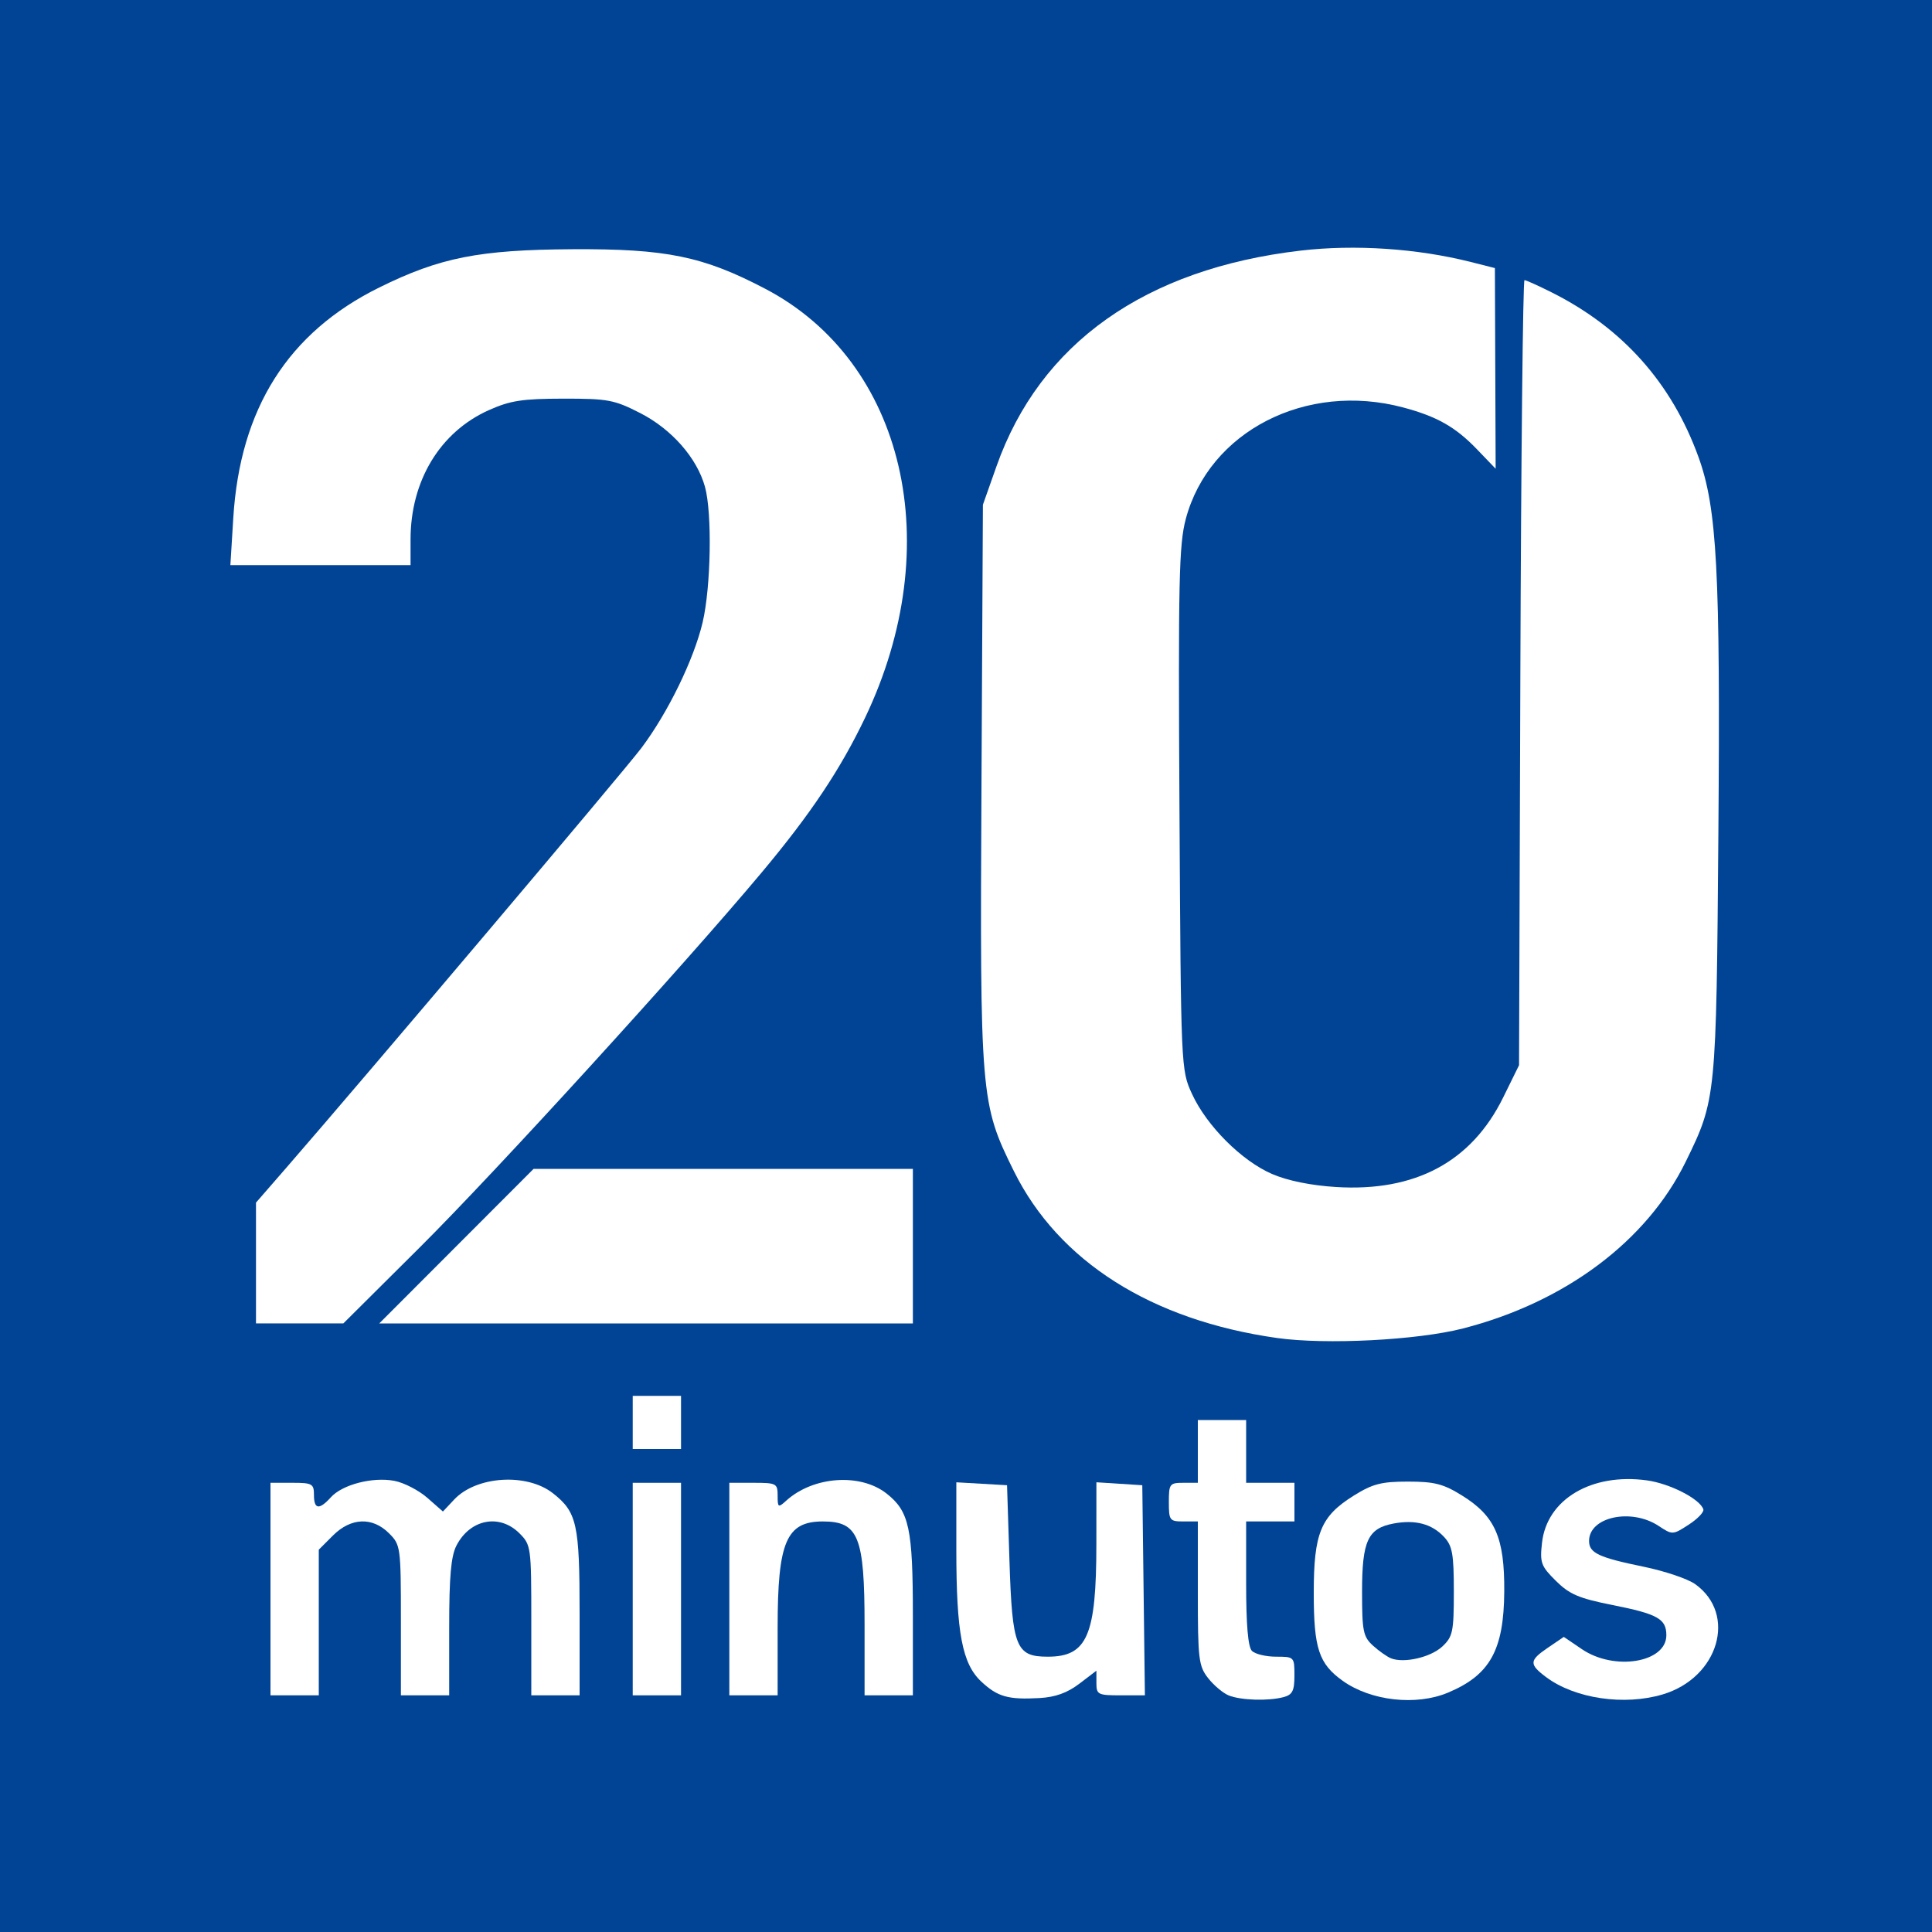
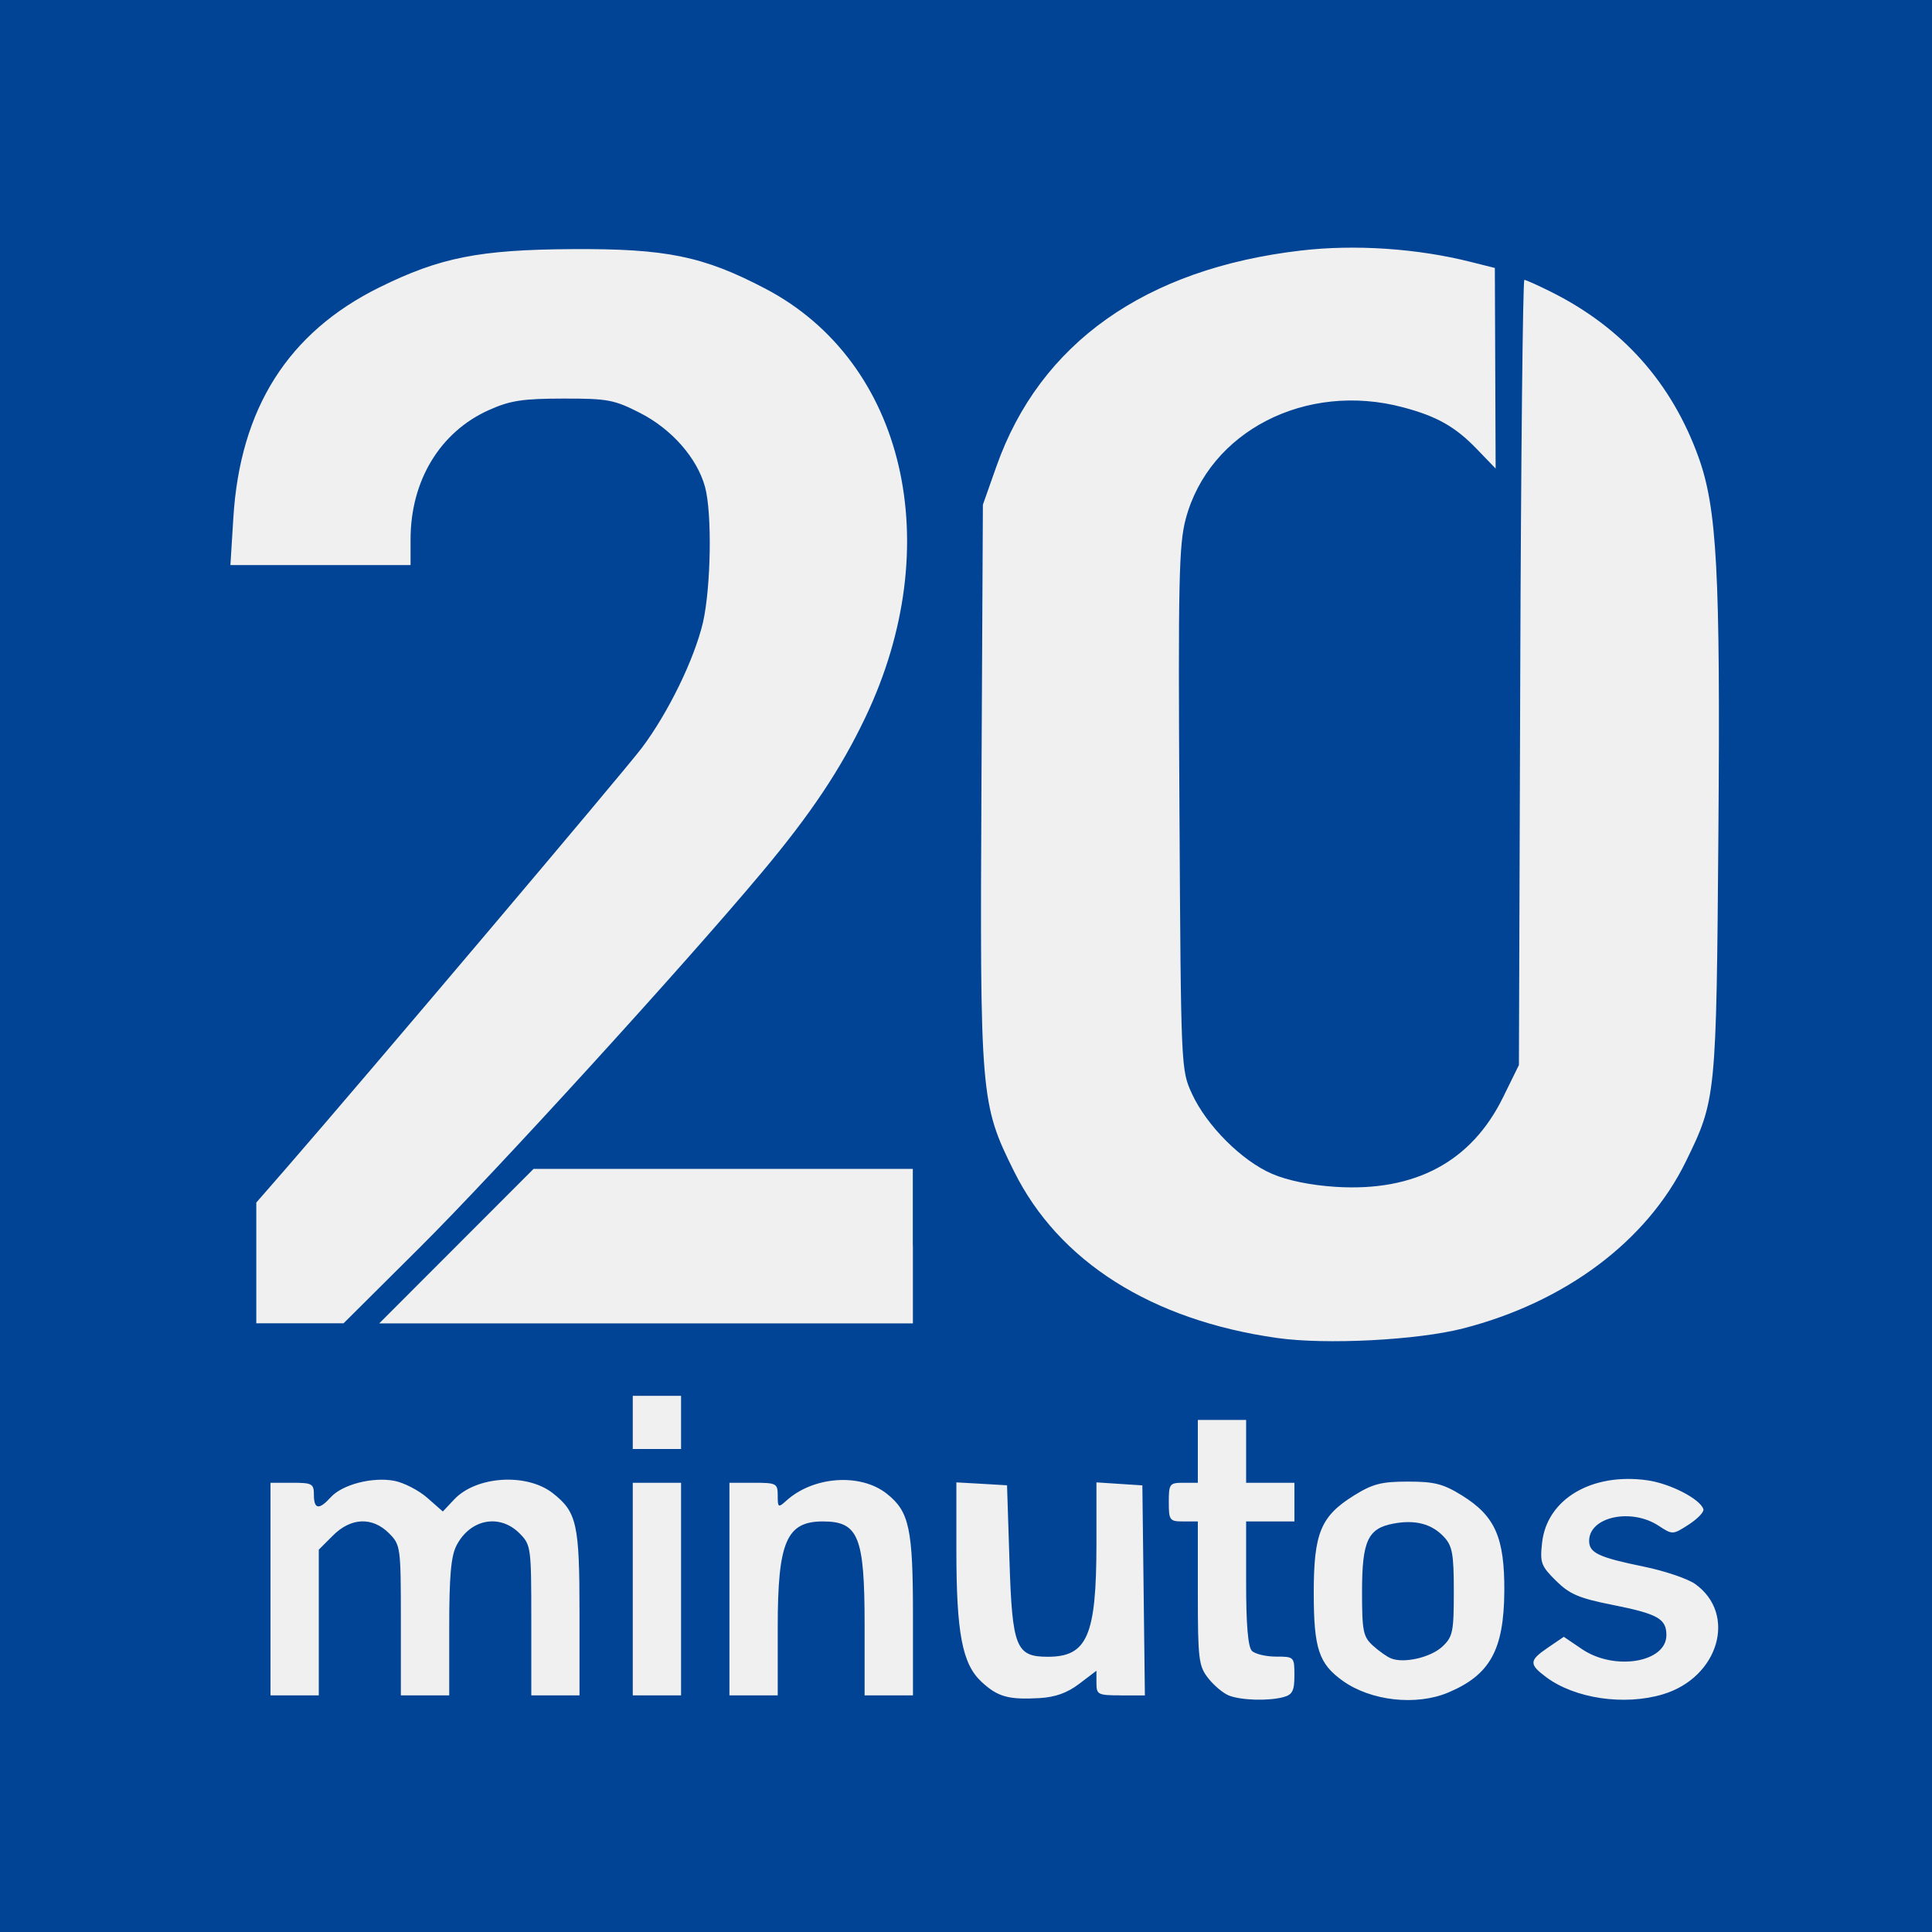
- <svg xmlns="http://www.w3.org/2000/svg" width="86.374mm" height="86.374mm" viewBox="0 0 306.051 306.051" id="svg2" version="1.1">
-   <defs id="defs4" />
-   <g id="layer1" transform="translate(-62.30024,-28.30841)">
-     <g id="g4177" transform="matrix(0.6121014,0,0,0.6121014,-1.803091,6.034265)">
-       <path id="path4175" d="m 104.727,286.39 0,-250 250,0 250,0 0,250 0,250 -250,0 -250,0 0,-250 z" style="fill:#014495;fill-opacity:1" />
-       <path id="path4173" d="m 384.049,472.14 4.428,-3.377 0,3.189 c 0,2.995 0.382,3.189 6.274,3.189 l 6.274,0 -0.337,-27.188 -0.337,-27.188 -5.938,-0.381 -5.938,-0.381 -0.008,16.006 c -0.01,23.673 -2.366,29.131 -12.577,29.131 -8.238,0 -9.2,-2.408 -9.916,-24.814 l -0.625,-19.561 -6.562,-0.378 -6.562,-0.378 0,17.504 c 0,21.456 1.516,29.455 6.458,34.071 4.219,3.941 6.958,4.717 15.052,4.263 4.112,-0.231 7.218,-1.347 10.312,-3.707 z" style="fill:#ffffff" />
-       <path id="path4171" d="m 436.914,475.602 c 2.304,-0.618 2.812,-1.631 2.812,-5.608 0,-4.787 -0.065,-4.854 -4.75,-4.854 -2.612,0 -5.425,-0.675 -6.25,-1.5 -1.01,-1.01 -1.5,-6.722 -1.5,-17.5 l 0,-16 6.25,0 6.25,0 0,-5 0,-5 -6.25,0 -6.25,0 0,-8.125 0,-8.125 -6.25,0 -6.25,0 0,8.125 0,8.125 -3.75,0 c -3.542,0 -3.75,0.278 -3.75,5 0,4.722 0.208,5 3.75,5 l 3.75,0 0,18.581 c 0,17.089 0.215,18.854 2.673,21.979 1.47,1.869 3.861,3.878 5.312,4.464 3.143,1.27 10.276,1.489 14.202,0.437 z" style="fill:#ffffff" />
-       <path id="path4169" d="m 479.437,474.455 c 10.891,-4.551 14.489,-11.009 14.59,-26.19 0.092,-13.949 -2.358,-19.515 -10.938,-24.844 -4.839,-3.005 -7.129,-3.594 -13.988,-3.594 -6.863,0 -9.143,0.587 -13.969,3.594 -8.607,5.363 -10.406,9.721 -10.406,25.199 0,14.4 1.31,18.362 7.533,22.793 7.269,5.176 18.943,6.483 27.178,3.042 z" style="fill:#ffffff" />
-       <path id="path4167" d="m 464.727,465.564 c -1.031,-0.408 -3.141,-1.894 -4.688,-3.301 -2.523,-2.296 -2.812,-3.729 -2.812,-13.938 0,-13.17 1.491,-16.398 8.153,-17.648 5.625,-1.055 9.912,0.082 13.063,3.463 2.163,2.321 2.535,4.396 2.535,14.142 0,10.381 -0.268,11.673 -2.946,14.189 -3.005,2.823 -9.925,4.431 -13.304,3.093 z" style="fill:#014495;fill-opacity:1" />
-       <path id="path4165" d="m 535.071,474.889 c 14.453,-4.33 19.265,-20.766 8.354,-28.536 -1.909,-1.359 -7.882,-3.377 -13.272,-4.484 -11.734,-2.409 -14.176,-3.561 -14.176,-6.684 0,-6.22 10.89,-8.576 17.993,-3.894 3.585,2.363 3.656,2.361 7.796,-0.321 2.298,-1.488 4.001,-3.268 3.786,-3.956 -0.839,-2.673 -8.647,-6.685 -14.607,-7.505 -14.322,-1.97 -25.877,4.89 -27.142,16.114 -0.587,5.207 -0.278,6.059 3.579,9.885 3.525,3.496 5.949,4.53 14.702,6.27 11.659,2.318 13.894,3.576 13.894,7.818 0,7.077 -13.459,9.299 -21.846,3.607 l -4.695,-3.186 -4.22,2.874 c -4.745,3.231 -4.789,4.226 -0.337,7.55 7.444,5.558 20.211,7.439 30.193,4.448 z" style="fill:#ffffff" />
-       <path id="path4163" d="m 187.227,456.293 0,-18.846 3.654,-3.654 c 4.662,-4.662 10.227,-4.886 14.528,-0.586 2.994,2.994 3.068,3.535 3.068,22.5 l 0,19.432 6.25,0 6.25,0 0,-17.562 c 0,-13.219 0.467,-18.465 1.888,-21.213 3.532,-6.83 11.145,-8.305 16.294,-3.157 2.994,2.994 3.068,3.535 3.068,22.5 l 0,19.432 6.25,0 6.25,0 0,-21.312 c 0,-23.003 -0.688,-26.098 -6.887,-30.974 -6.763,-5.319 -19.83,-4.495 -25.568,1.613 l -2.917,3.105 -4.043,-3.55 c -2.224,-1.952 -6.069,-3.93 -8.545,-4.394 -5.635,-1.057 -13.432,0.965 -16.41,4.256 -3.03,3.348 -4.38,3.157 -4.38,-0.62 0,-2.87 -0.458,-3.125 -5.625,-3.125 l -5.625,0 0,27.5 0,27.5 6.25,0 6.25,0 0,-18.846 z" style="fill:#ffffff" />
-       <path id="path4161" d="m 280.977,447.64 0,-27.5 -6.25,0 -6.25,0 0,27.5 0,27.5 6.25,0 6.25,0 0,-27.5 z" style="fill:#ffffff" />
-       <path id="path4159" d="m 305.977,457.578 c 0,-22.156 2.25,-27.438 11.691,-27.438 9.236,0 10.809,3.902 10.809,26.813 l 0,18.187 6.25,0 6.25,0 0,-20.665 c 0,-22.58 -0.942,-26.945 -6.811,-31.562 -6.793,-5.343 -18.97,-4.479 -25.955,1.843 -2.091,1.892 -2.233,1.81 -2.233,-1.298 0,-3.149 -0.319,-3.319 -6.25,-3.319 l -6.25,0 0,27.5 0,27.5 6.25,0 6.25,0 0,-17.562 z" style="fill:#ffffff" />
-       <path id="path4157" d="m 280.977,404.515 0,-6.875 -6.25,0 -6.25,0 0,6.875 0,6.875 6.25,0 6.25,0 0,-6.875 z" style="fill:#ffffff" />
-       <path id="path4155" d="m 483.363,380.189 c 26.473,-6.81 47.575,-22.616 57.639,-43.174 7.854,-16.044 7.903,-16.54 8.439,-85 0.53,-67.743 -0.338,-84.096 -5.171,-97.41 -6.939,-19.115 -19.611,-33.324 -37.924,-42.522 -3.496,-1.756 -6.683,-3.192 -7.083,-3.192 -0.4,0 -0.881,45.715 -1.068,101.59 l -0.341,101.59 -4.108,8.344 c -8.203,16.66 -22.75,24.453 -43.259,23.174 -6.478,-0.404 -12.504,-1.629 -16.529,-3.361 -7.855,-3.379 -16.941,-12.456 -20.733,-20.712 -2.865,-6.238 -2.872,-6.382 -3.254,-73.75 -0.335,-59.024 -0.129,-68.452 1.638,-75.078 6.046,-22.673 31.135,-35.543 56.245,-28.851 8.766,2.336 13.563,5.057 19.129,10.849 l 4.816,5.012 -0.098,-25.966 -0.098,-25.966 -6.25,-1.578 c -13.846,-3.496 -29.947,-4.576 -43.954,-2.948 -40.287,4.683 -67.525,23.984 -78.778,55.823 l -3.518,9.952 -0.369,71.997 c -0.416,81.218 -0.266,83.014 8.404,100.503 11.564,23.327 35.576,38.546 68.075,43.146 12.632,1.788 36.32,0.572 48.151,-2.471 z" style="fill:#ffffff" />
-       <path id="path4153" d="m 213.377,359.202 c 19.498,-19.392 68.271,-72.876 88.515,-97.065 12.617,-15.076 20.313,-26.595 26.712,-39.983 21.351,-44.667 10.33,-92.072 -25.809,-111.015 -16.081,-8.429 -25.645,-10.392 -49.944,-10.249 -24.154,0.142 -34.28,2.148 -49.962,9.897 -23.601,11.661 -36.046,31.31 -37.79,59.665 l -0.75,12.188 23.314,0 23.314,0 0,-6.648 c 0,-15.198 7.641,-27.813 20.265,-33.46 5.525,-2.471 8.68,-2.959 19.225,-2.973 11.571,-0.015 13.223,0.294 19.946,3.733 8.143,4.164 14.685,11.608 16.756,19.067 1.888,6.798 1.559,25.93 -0.604,35.104 -2.261,9.59 -8.984,23.385 -15.841,32.503 -4.47,5.945 -71.336,84.987 -91.873,108.605 l -7.875,9.056 0,15.631 0,15.631 11.303,0 11.303,0 19.796,-19.688 z" style="fill:#ffffff" />
-       <path id="path4149" d="m 340.977,358.89 0,-20 -49.077,0 -49.077,0 -19.971,20 -19.971,20 69.048,0 69.048,0 0,-20 z" style="fill:#ffffff" />
-     </g>
+ <svg xmlns="http://www.w3.org/2000/svg" version="1.1" id="svg2" x="0px" y="0px" viewBox="0 0 244.84 244.84" style="enable-background:new 0 0 244.84 244.84;" xml:space="preserve">
+   <style type="text/css">
+ 	.st0{fill:#014495;}
+ </style>
+   <g>
+     <path class="st0" d="M122.42,0H0v122.42v122.42h122.42h122.42V122.42V0H122.42z M89.34,61.68c-1.01-3.65-4.22-7.3-8.21-9.34   c-3.29-1.68-4.1-1.84-9.77-1.83c-5.16,0.01-6.71,0.25-9.41,1.46c-6.18,2.77-9.92,8.94-9.92,16.38v3.26H40.61H29.2l0.37-5.97   c0.85-13.89,6.95-23.51,18.51-29.22c7.68-3.79,12.64-4.78,24.47-4.85c11.9-0.07,16.58,0.89,24.46,5.02   c17.7,9.28,23.09,32.49,12.64,54.36c-3.13,6.56-6.9,12.2-13.08,19.58c-9.91,11.84-33.8,38.04-43.34,47.53h0l-9.69,9.64h-5.53h-5.53   v-7.65v-7.65l3.86-4.43c10.06-11.57,42.8-50.27,44.99-53.18c3.36-4.47,6.65-11.22,7.76-15.92C90.1,74.38,90.26,65.01,89.34,61.68z    M73.45,214.85h-3.06h-3.06v-9.52c0-9.29-0.04-9.55-1.5-11.02c-2.52-2.52-6.25-1.8-7.98,1.55c-0.7,1.35-0.92,3.91-0.92,10.39v8.6   h-3.06H50.8v-9.52c0-9.29-0.04-9.55-1.5-11.02c-2.11-2.11-4.83-2-7.11,0.29l-1.79,1.79v9.23v9.23h-3.06h-3.06v-13.47v-13.47h2.75   c2.53,0,2.75,0.12,2.75,1.53c0,1.85,0.66,1.94,2.14,0.3c1.46-1.61,5.28-2.6,8.04-2.08c1.21,0.23,3.1,1.2,4.18,2.15l1.98,1.74   l1.43-1.52c2.81-2.99,9.21-3.39,12.52-0.79c3.04,2.39,3.37,3.9,3.37,15.17V214.85z M86.31,201.38v13.47h-3.06h-3.06v-13.47v-13.47   h3.06h3.06V201.38z M86.31,180.26v3.37h-3.06h-3.06v-3.37v-3.37h3.06h3.06V180.26z M115.69,214.85h-3.06h-3.06v-8.91   c0-11.22-0.77-13.13-5.29-13.13c-4.62,0-5.72,2.59-5.72,13.44v8.6h-3.06h-3.06v-13.47v-13.47h3.06c2.9,0,3.06,0.08,3.06,1.63   c0,1.52,0.07,1.56,1.09,0.64c3.42-3.1,9.38-3.52,12.71-0.9c2.87,2.26,3.34,4.4,3.34,15.46V214.85z M115.69,157.92v9.79H81.88H48.06   l9.78-9.79l9.78-9.79h24.03h24.03V157.92z M142.02,214.85c-2.89,0-3.07-0.1-3.07-1.56v-1.56l-2.17,1.65h0   c-1.52,1.16-3.04,1.7-5.05,1.82c-3.96,0.22-5.3-0.16-7.37-2.09c-2.42-2.26-3.16-6.18-3.16-16.68v-8.57l3.21,0.18l3.21,0.19   l0.31,9.58c0.35,10.97,0.82,12.15,4.86,12.15c5,0,6.15-2.67,6.16-14.26l0-7.84l2.91,0.19l2.91,0.19l0.16,13.31l0.16,13.31H142.02z    M164.04,190.36v2.45h-3.06h-3.06v7.83c0,5.28,0.24,8.07,0.73,8.57c0.4,0.4,1.78,0.73,3.06,0.73c2.29,0,2.33,0.03,2.33,2.38   c0,1.95-0.25,2.44-1.38,2.75c-1.92,0.52-5.42,0.41-6.95-0.21c-0.71-0.29-1.88-1.27-2.6-2.19c-1.2-1.53-1.31-2.39-1.31-10.76v-9.1   h-1.84c-1.73,0-1.84-0.14-1.84-2.45c0-2.31,0.1-2.45,1.84-2.45h1.84v-3.98v-3.98h3.06h3.06v3.98v3.98h3.06h3.06V190.36z    M183.49,214.51L183.49,214.51c-4.03,1.68-9.75,1.05-13.31-1.49c-3.05-2.17-3.69-4.11-3.69-11.16c0-7.58,0.88-9.71,5.1-12.34   c2.36-1.47,3.48-1.76,6.84-1.76c3.36,0,4.48,0.29,6.85,1.76c4.2,2.61,5.4,5.33,5.36,12.17   C190.58,209.12,188.82,212.28,183.49,214.51z M210.73,214.72L210.73,214.72c-4.89,1.46-11.14,0.54-14.79-2.18   c-2.18-1.63-2.16-2.11,0.17-3.7l2.07-1.41l2.3,1.56c4.11,2.79,10.7,1.7,10.7-1.77c0-2.08-1.09-2.69-6.8-3.83   c-4.29-0.85-5.47-1.36-7.2-3.07c-1.89-1.87-2.04-2.29-1.75-4.84c0.62-5.5,6.28-8.86,13.29-7.89c2.92,0.4,6.74,2.37,7.15,3.67   c0.11,0.34-0.73,1.21-1.85,1.94c-2.03,1.31-2.06,1.31-3.82,0.16c-3.48-2.29-8.81-1.14-8.81,1.91c0,1.53,1.2,2.09,6.94,3.27   c2.64,0.54,5.56,1.53,6.5,2.2C220.17,204.56,217.81,212.6,210.73,214.72z M217.77,105.59c-0.26,33.52-0.29,33.77-4.13,41.62   c-4.93,10.07-15.26,17.81-28.22,21.14h0c-5.79,1.49-17.39,2.09-23.58,1.21c-15.91-2.25-27.67-9.7-33.34-21.13   c-4.25-8.56-4.32-9.44-4.12-49.21l0.18-35.26l1.72-4.87c5.51-15.59,18.85-25.04,38.58-27.34c6.86-0.8,14.74-0.27,21.52,1.44   l3.06,0.77l0.05,12.71l0.05,12.71l-2.36-2.45c-2.73-2.84-5.07-4.17-9.37-5.31c-12.3-3.28-24.58,3.03-27.54,14.13   c-0.87,3.24-0.97,7.86-0.8,36.76c0.19,32.99,0.19,33.06,1.59,36.11c1.86,4.04,6.31,8.49,10.15,10.14c1.97,0.85,4.92,1.45,8.09,1.65   c10.04,0.63,17.17-3.19,21.18-11.35l2.01-4.09l0.17-49.75c0.09-27.36,0.33-49.75,0.52-49.75s1.76,0.7,3.47,1.56   c8.97,4.5,15.17,11.46,18.57,20.82C217.6,64.41,218.03,72.42,217.77,105.59z" />
+     <path class="st0" d="M176.6,193.08c-3.26,0.61-3.99,2.19-3.99,8.64c0,5,0.14,5.7,1.38,6.83c0.76,0.69,1.79,1.42,2.3,1.62   c1.65,0.66,5.04-0.13,6.51-1.51c1.31-1.23,1.44-1.86,1.44-6.95c0-4.77-0.18-5.79-1.24-6.93   C181.46,193.12,179.36,192.56,176.6,193.08z" />
  </g>
</svg>
